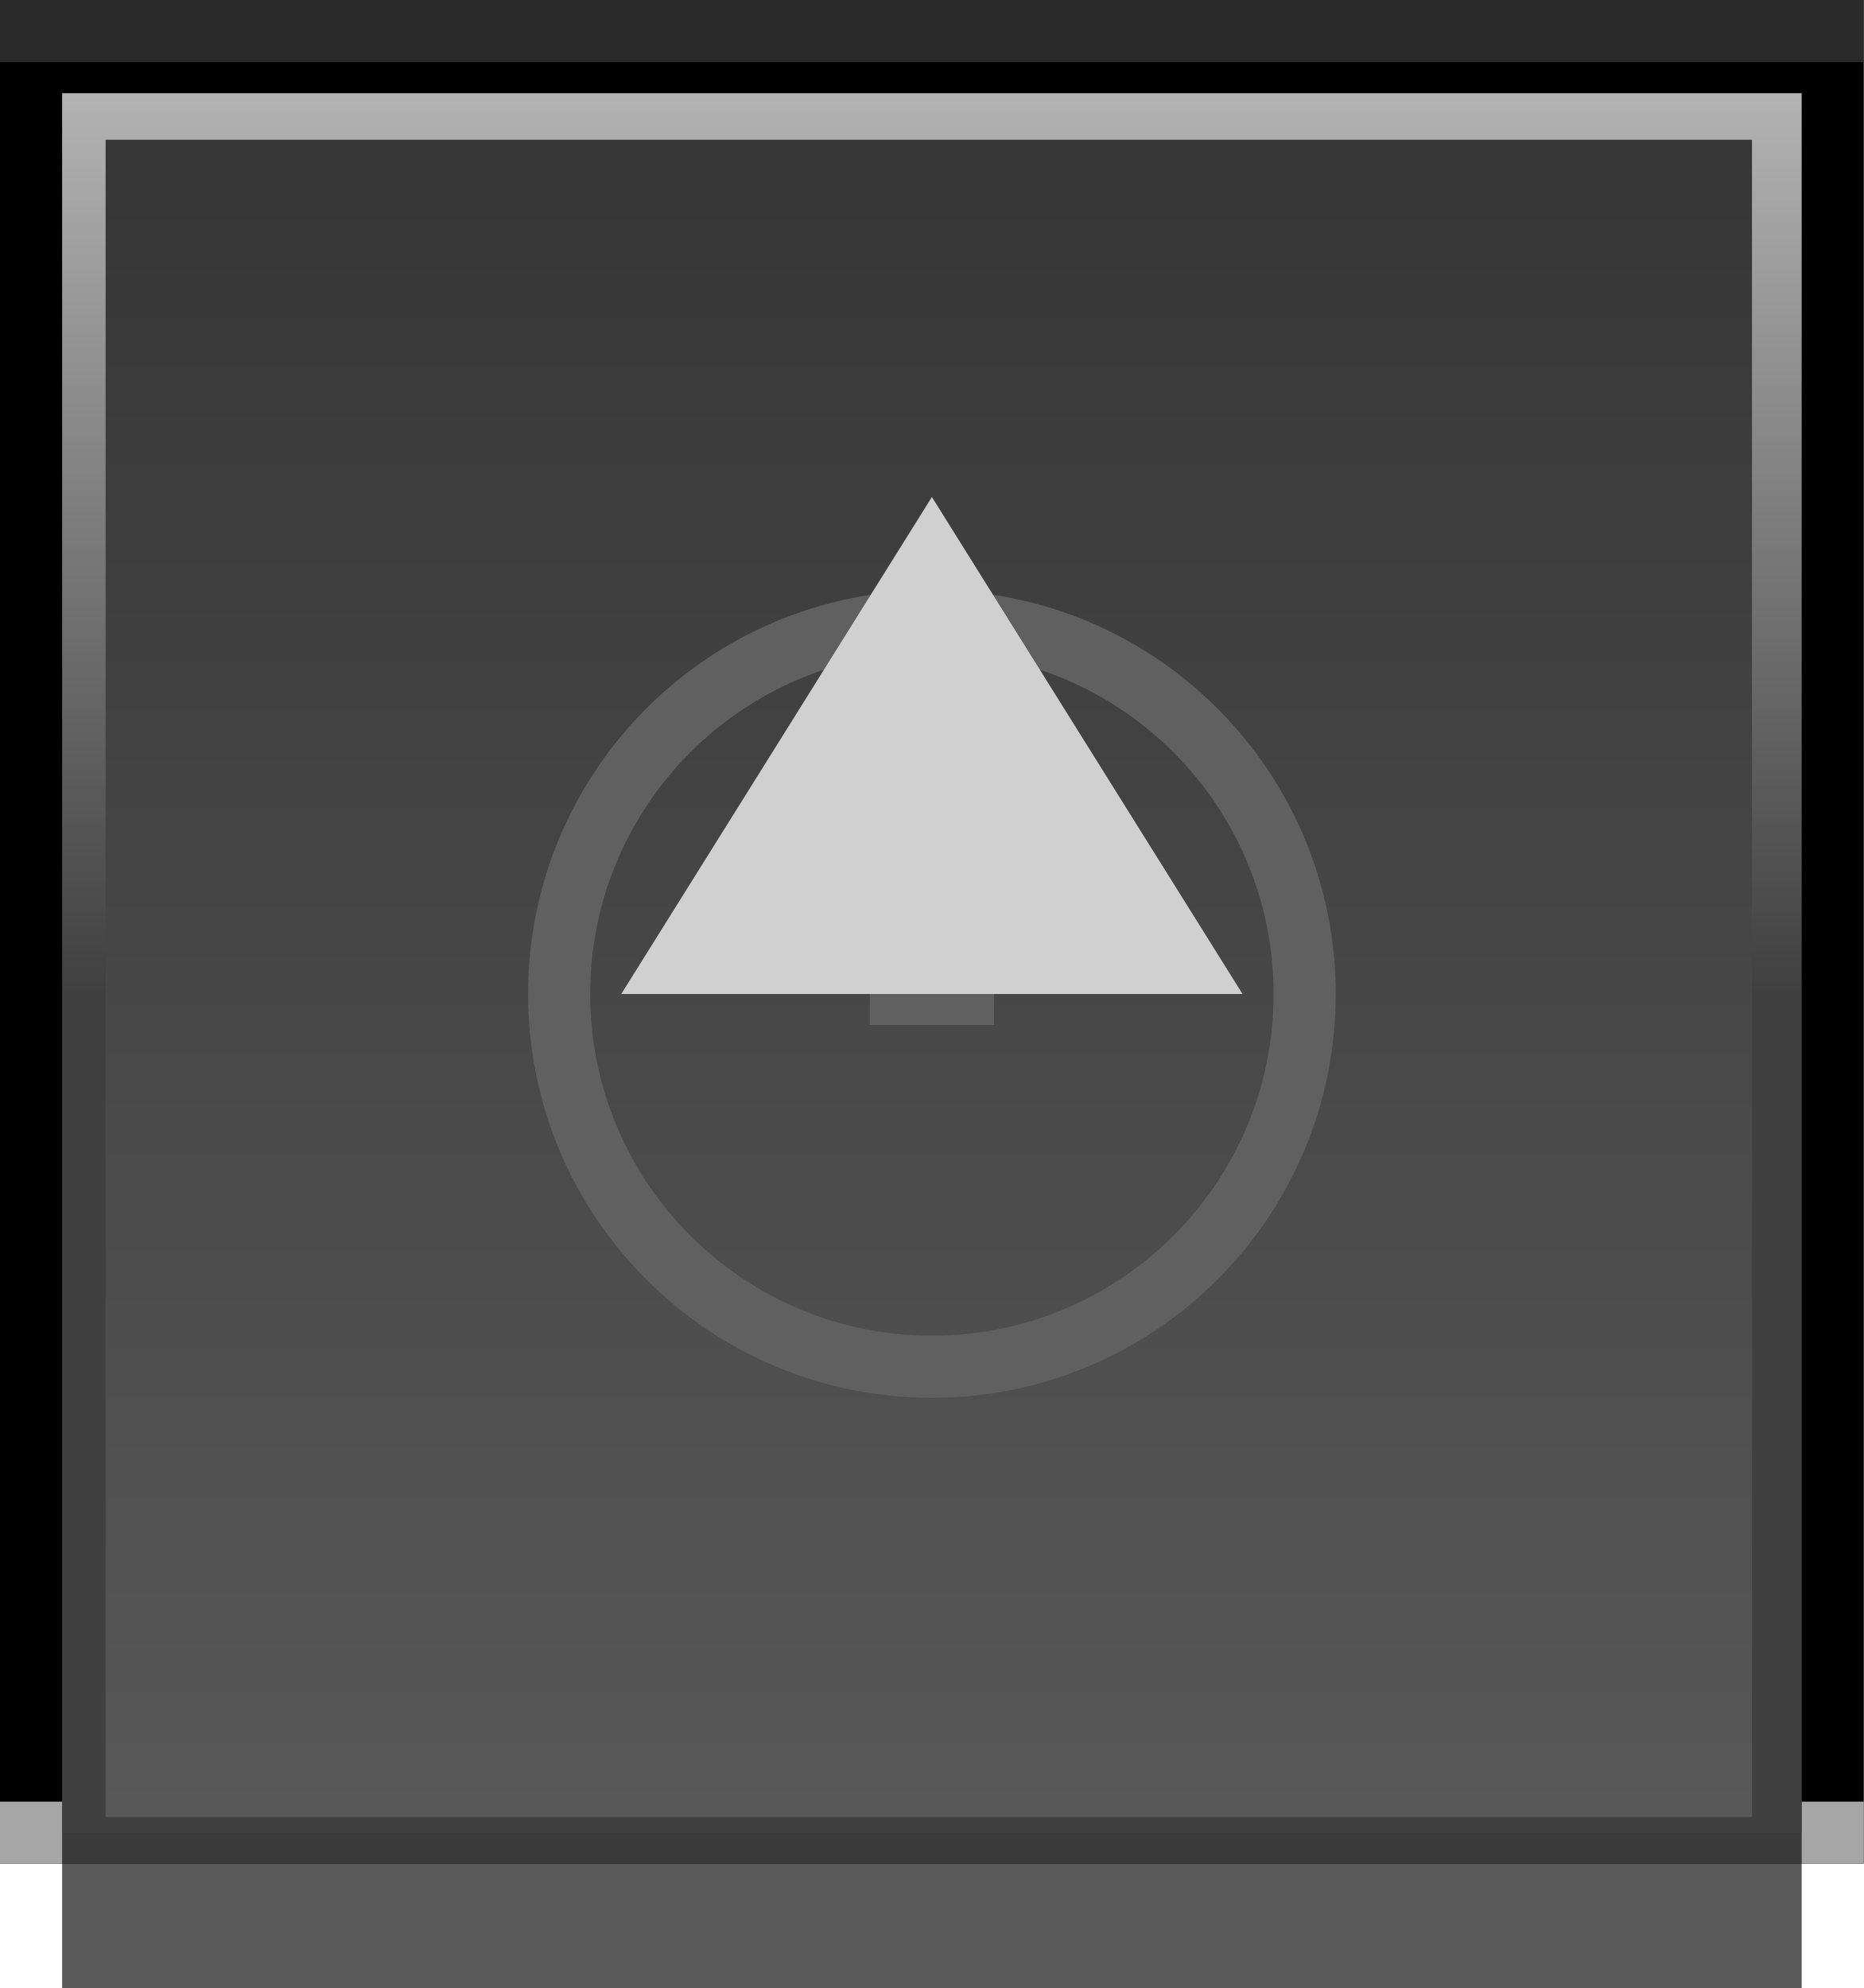
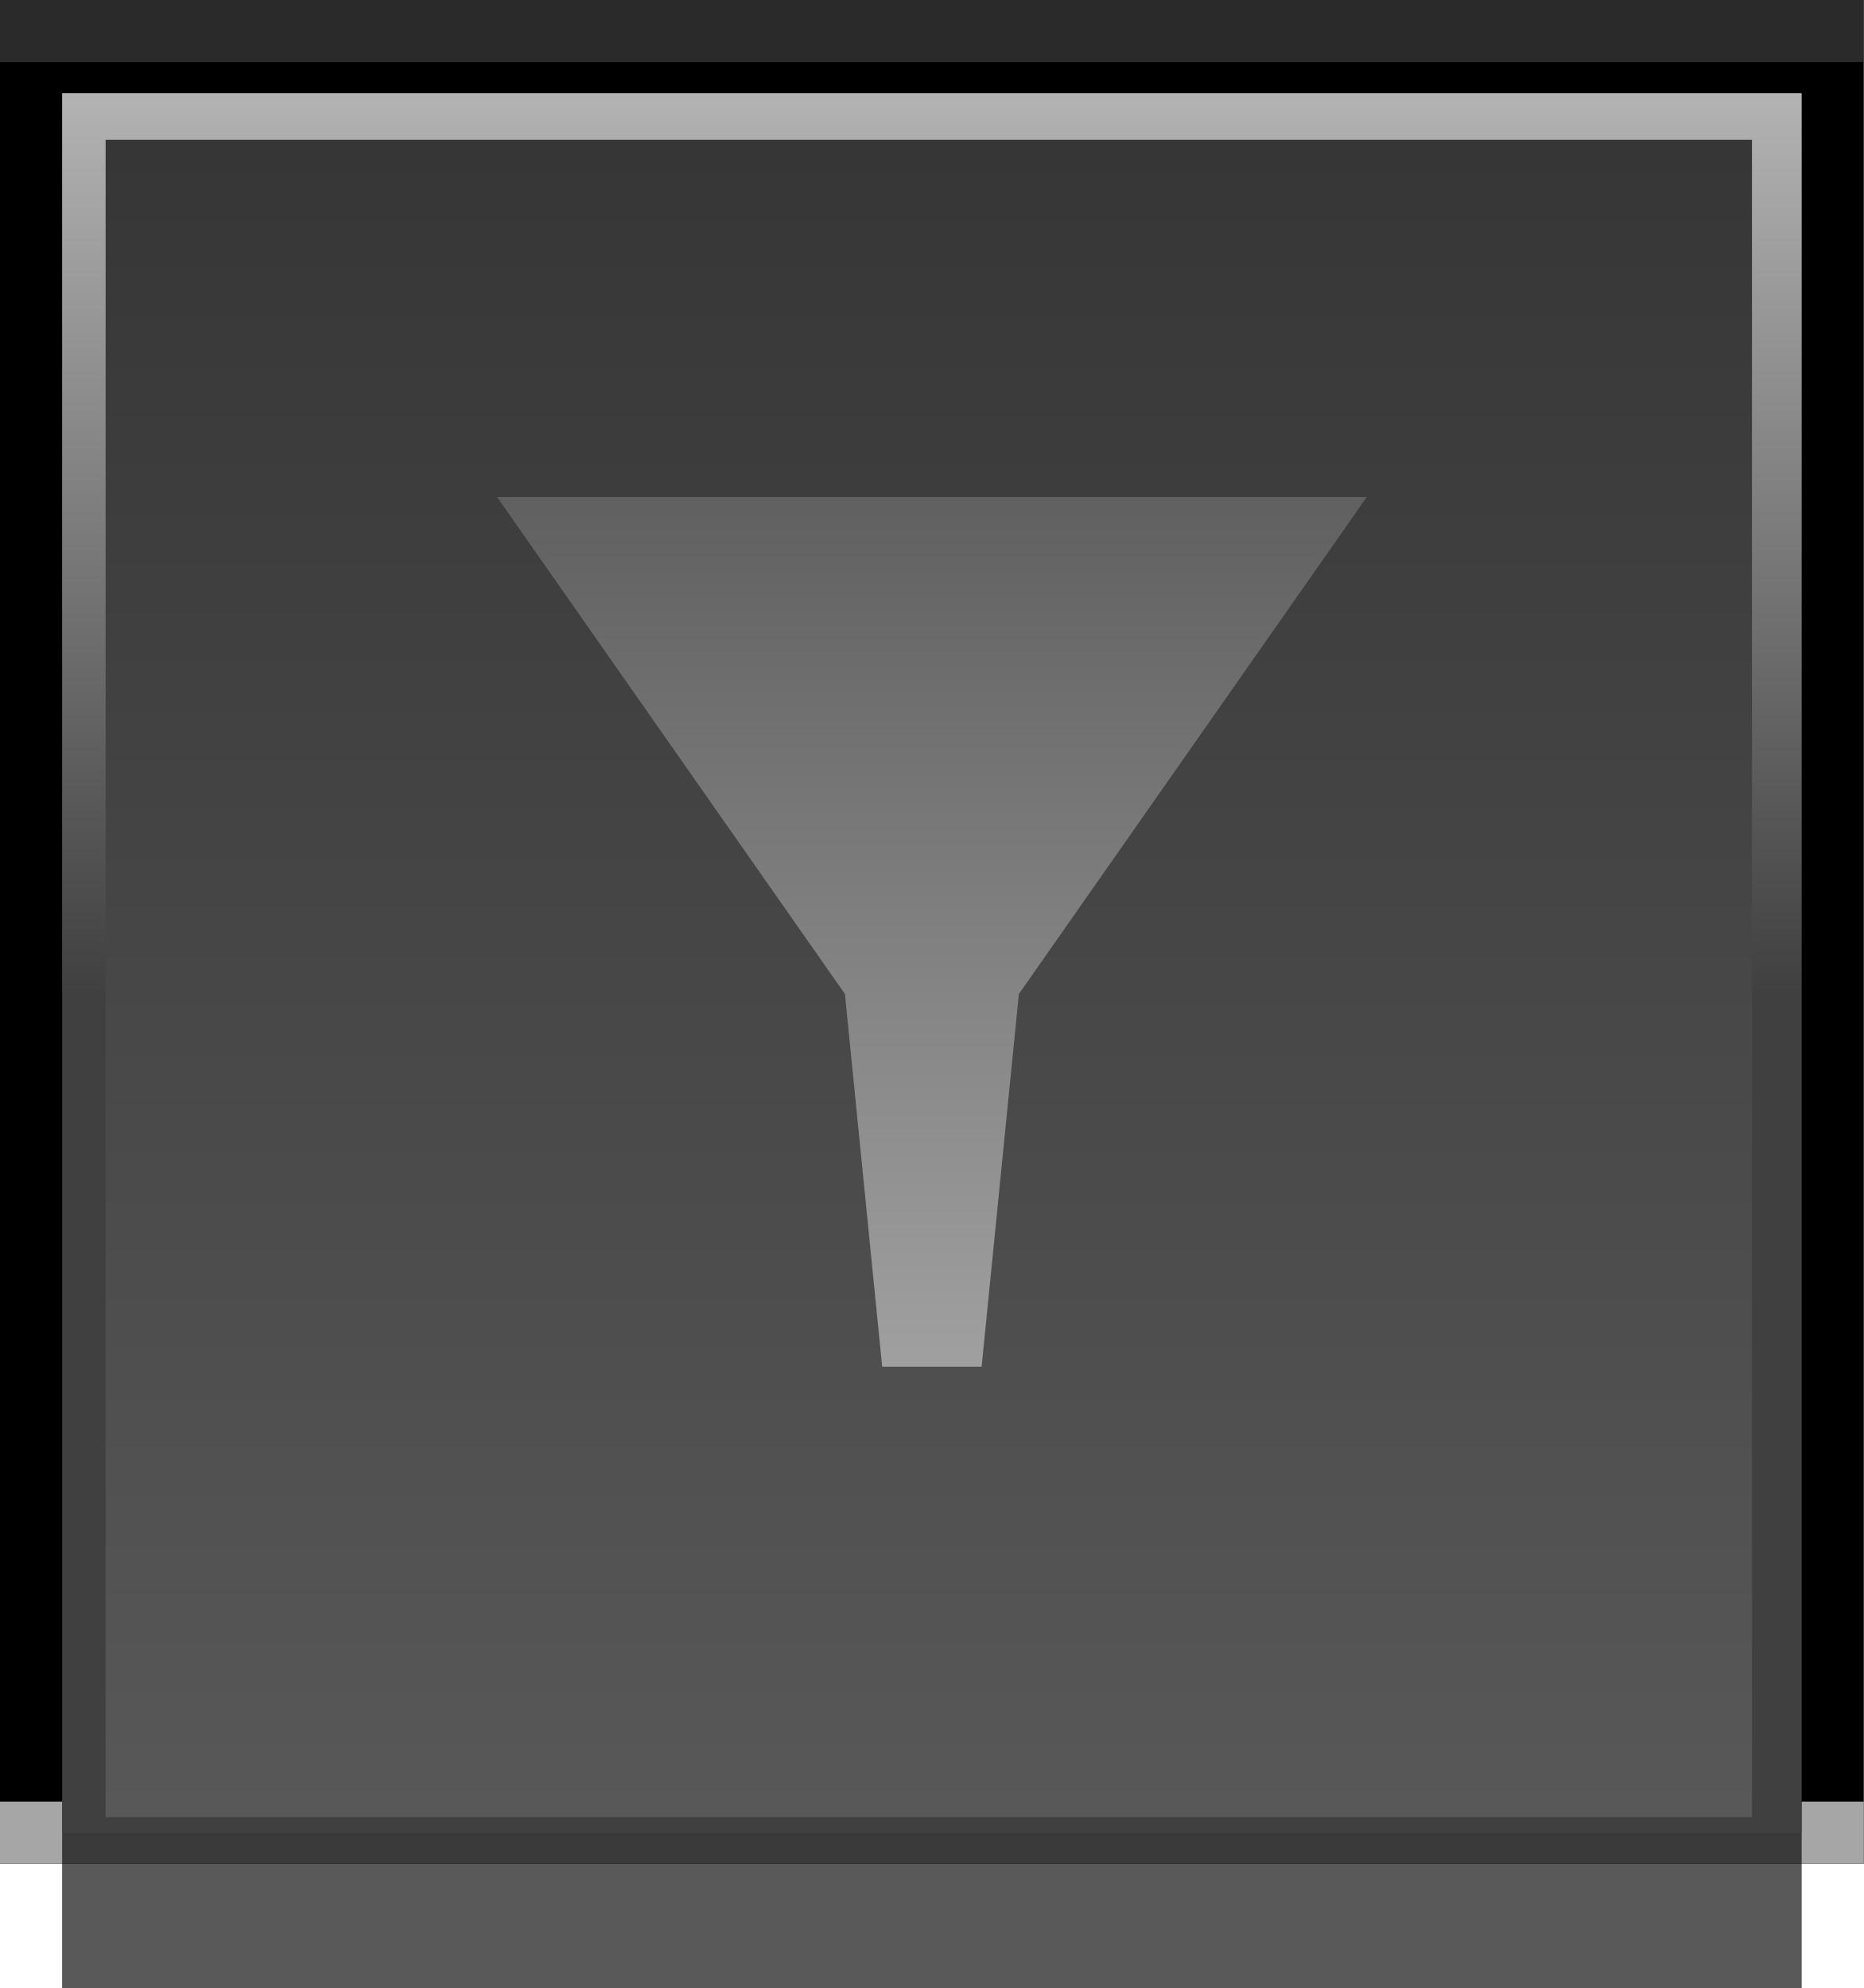
<svg xmlns="http://www.w3.org/2000/svg" height="16" width="15" viewBox="0 0 15 16" version="1.1">
  <defs>
    <linearGradient id="a" x1="0" y1="0" x2="0" y2="8" gradientUnits="userSpaceOnUse">
      <stop offset="0" style="stop-color:#bfbfbf" />
      <stop offset="1" style="stop-color:#404040" />
    </linearGradient>
    <linearGradient id="b" x1="0" y1="0" x2="0" y2="15" gradientUnits="userSpaceOnUse">
      <stop offset="0" style="stop-color:#333333" />
      <stop offset="1" style="stop-color:#595959" />
    </linearGradient>
+     <linearGradient id="c" x1="0" y1="4" x2="0" y2="11" gradientUnits="userSpaceOnUse">
+       <stop offset="0" style="stop-color:#606060" />
+       <stop offset="1" style="stop-color:#a0a0a0" />
+     </linearGradient>
  </defs>
  <g>
    <rect id="hole" style="fill:#000000;stroke:none;" x="0" y="0" width="15" height="15" />
    <rect id="hole-top" style="fill:#404040;stroke:none;opacity:.65" x="0" y="0" height="0.5" width="15" />
    <rect id="hole-bottom-hilite" style="fill:#a6a6a6;stroke:none" x="0" y="14.5" width="15" height="0.5" />
    <rect id="shadow" style="fill:#000000;fill-opacity:0.65;stroke:none;" x="0.5" y="1" width="14" height="15" />
    <rect id="edge" style="fill:url(#a);stroke:none" x="0.5" y="0.75" width="14" height="14" />
    <rect id="face" style="fill:url(#b);stroke:none;" x="0.85" y="1.125" width="13.25" height="13.5" />
-     <circle cx="7.5" cy="8" r="3" style="fill:none;stroke:#606060;stroke-width:.5" />
-     <line id="nil" x1="7" y1="8" x2="8" y2="8" style="fill:none;stroke:#606060;stroke-width:.5" />
-     <path id="up" style="fill:#d0d0d0;stroke:none" d="M 7.5,4 L 5,8 10,8 z" />
+     <path id="filter" style="fill:url(#c);stroke:none" d="M 4,4 L 11,4 8.2,8 7.9,11 7.1,11 6.8,8 z" />
  </g>
</svg>
